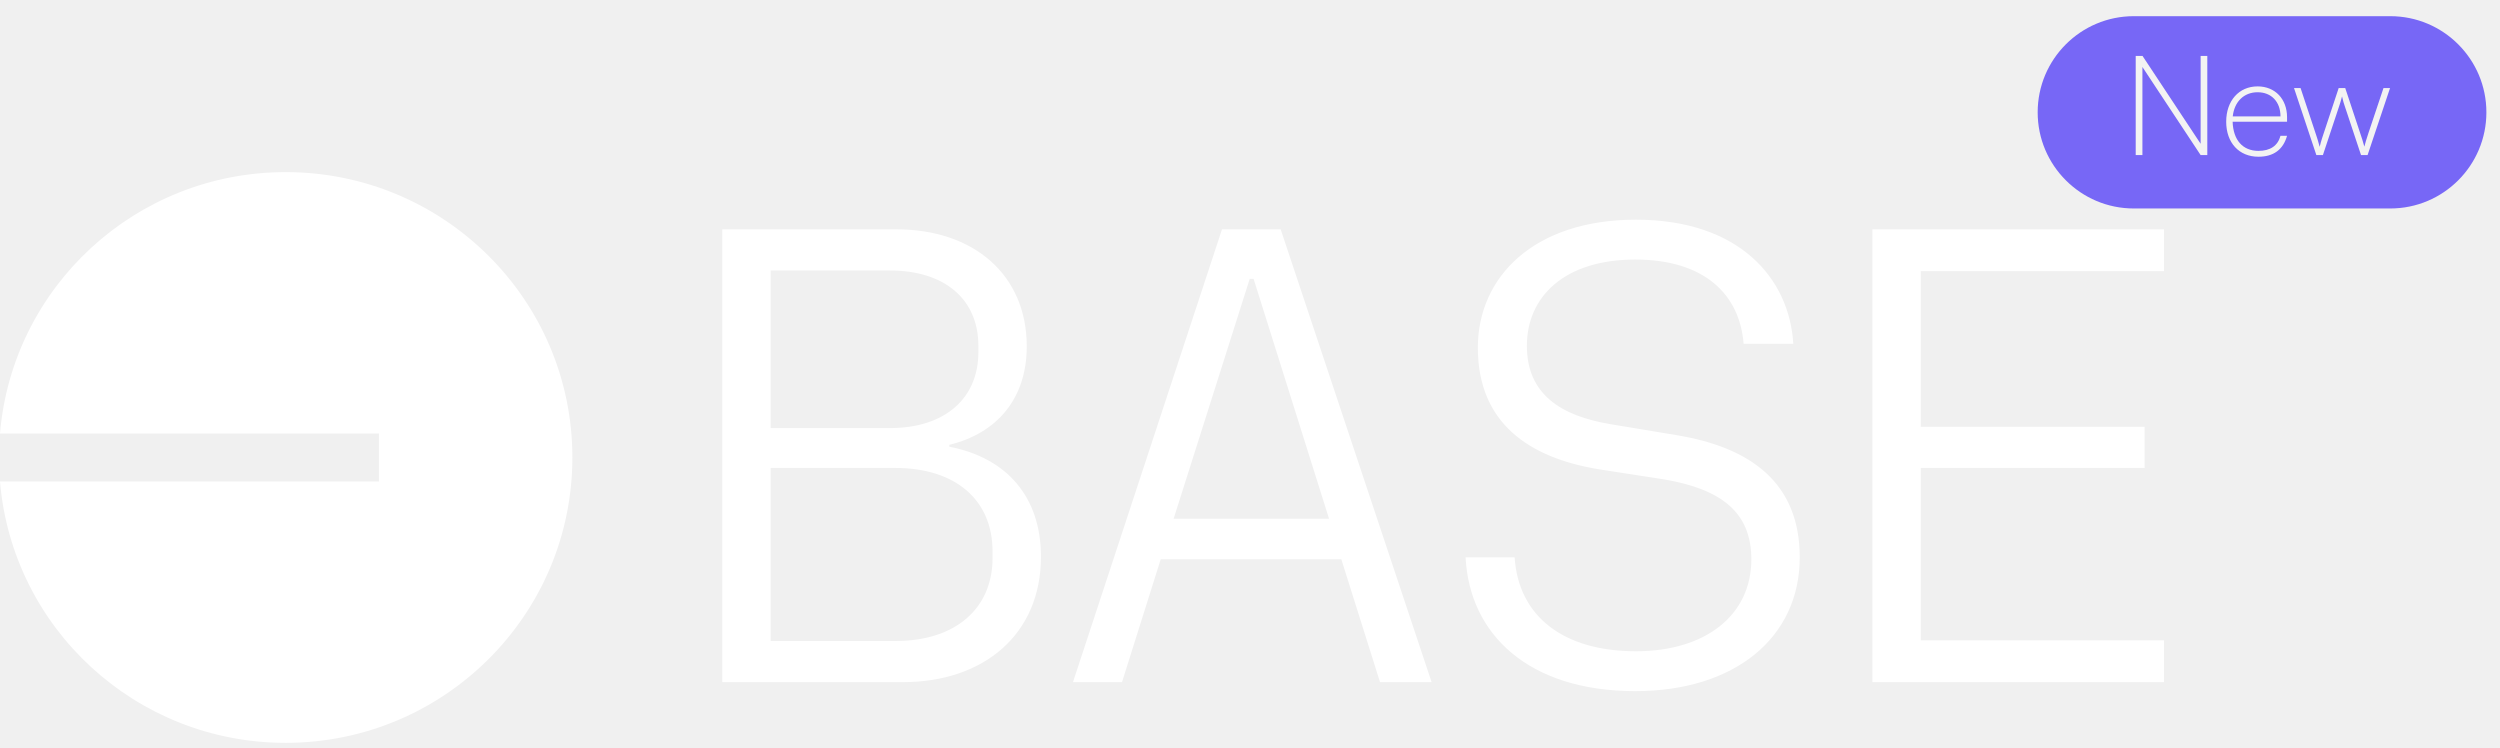
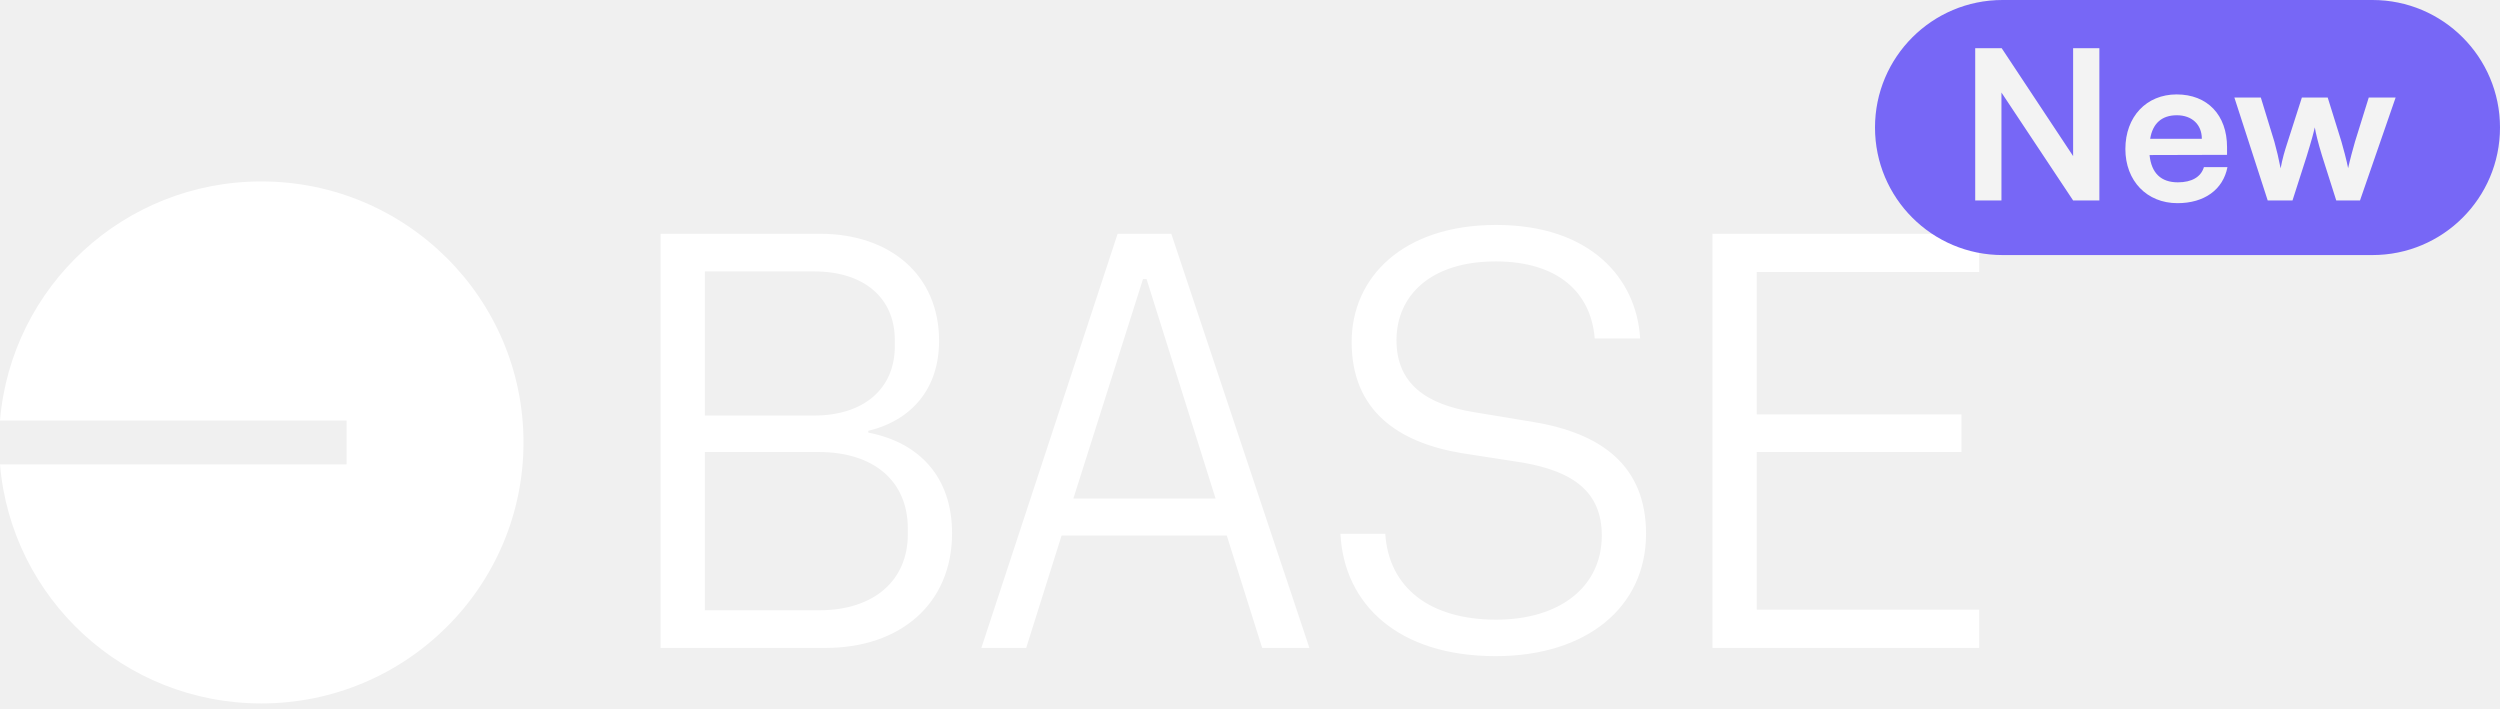
- <svg xmlns="http://www.w3.org/2000/svg" width="117" height="35" viewBox="0 0 117 35" fill="none">
-   <g clip-path="url(#clip0_10201_109873)">
-     <path fill-rule="evenodd" clip-rule="evenodd" d="M26.787 21.41C26.787 28.786 20.78 34.765 13.37 34.765C6.34 34.765 0.573 29.383 0 22.533H17.734V20.288H0C0.573 13.437 6.34 8.055 13.37 8.055C20.78 8.055 26.787 14.034 26.787 21.41ZM76.53 32.345C81.179 32.345 84.228 29.847 84.228 26.084C84.228 22.593 81.933 20.937 78.462 20.365L75.382 19.853C73.028 19.462 71.458 18.439 71.458 16.181C71.458 13.893 73.209 12.147 76.53 12.147C79.76 12.147 81.42 13.773 81.601 16.091H83.926C83.745 13.02 81.39 10.281 76.56 10.281C71.79 10.281 69.163 12.96 69.163 16.271C69.163 19.793 71.548 21.419 74.809 21.96L77.918 22.442C80.514 22.894 81.963 23.947 81.963 26.175C81.963 28.794 79.82 30.479 76.56 30.479C73.178 30.479 71.065 28.854 70.884 26.084H68.59C68.771 29.697 71.548 32.345 76.53 32.345ZM42.256 31.924H33.803V10.733H41.954C45.547 10.733 48.052 12.84 48.052 16.211C48.052 18.649 46.664 20.275 44.43 20.817V20.907C47.086 21.419 48.717 23.225 48.717 26.054C48.717 29.697 46.03 31.924 42.256 31.924ZM41.652 20.034C44.218 20.034 45.788 18.649 45.788 16.482V16.181C45.788 14.014 44.218 12.659 41.652 12.659H36.067V20.034H41.652ZM41.924 29.998C44.732 29.998 46.452 28.462 46.452 26.114V25.814C46.452 23.375 44.701 21.9 41.894 21.9H36.067V29.998H41.924ZM67 31.924H64.585L62.774 26.175H54.321L52.51 31.924H50.215L57.189 10.733H59.936L67 31.924ZM58.668 13.05H58.487L54.925 24.278H62.2L58.668 13.05ZM87.628 31.924V10.733H101.274V12.689H89.893V19.974H100.368V21.9H89.893V29.968H101.274V31.924H87.628Z" fill="white" />
-   </g>
-   <rect x="95.363" y="0.757" width="21" height="9" rx="4.5" fill="#7767F6" />
-   <path d="M100.265 7.257H99.951V2.619H100.271L102.989 6.728V2.619H103.302V7.257H102.989L100.265 3.135V7.257ZM105.695 7.335C104.787 7.335 104.186 6.682 104.186 5.696C104.186 4.716 104.781 4.043 105.656 4.043C106.473 4.043 107.034 4.631 107.034 5.487V5.696H104.487C104.513 6.551 104.957 7.061 105.695 7.061C106.251 7.061 106.603 6.819 106.727 6.355H107.034C106.852 7.002 106.401 7.335 105.695 7.335ZM105.656 4.317C105.016 4.317 104.565 4.762 104.493 5.447H106.727C106.727 4.768 106.303 4.317 105.656 4.317ZM108.405 7.257L107.36 4.121H107.667L108.373 6.251C108.438 6.44 108.497 6.63 108.562 6.871C108.614 6.636 108.738 6.264 108.745 6.251L109.45 4.121H109.757L110.463 6.251C110.528 6.44 110.587 6.623 110.652 6.865C110.724 6.597 110.705 6.649 110.835 6.251L111.547 4.121H111.854L110.803 7.257H110.496L109.751 5.016C109.699 4.866 109.653 4.722 109.607 4.513C109.561 4.696 109.509 4.866 109.457 5.016L108.712 7.257H108.405Z" fill="#F3F3F3" />
-   <defs>
-     <clipPath id="clip0_10201_109873">
-       <rect width="101.274" height="26.944" fill="white" transform="translate(0 8.05518)" />
-     </clipPath>
-   </defs>
+ <svg xmlns="http://www.w3.org/2000/svg" width="120" height="34" viewBox="0 0 120 34" fill="none">
+   <path fill-rule="evenodd" clip-rule="evenodd" d="M25.128 21.237C25.128 28.156 19.493 33.765 12.542 33.765C5.947 33.765 0.537 28.716 0 22.29H16.636V20.184H0C0.537 13.758 5.947 8.709 12.542 8.709C19.493 8.709 25.128 14.318 25.128 21.237ZM71.789 31.495C76.15 31.495 79.01 29.151 79.01 25.622C79.01 22.346 76.858 20.793 73.601 20.257L70.712 19.777C68.504 19.41 67.031 18.45 67.031 16.332C67.031 14.186 68.674 12.548 71.789 12.548C74.819 12.548 76.376 14.073 76.546 16.247H78.727C78.557 13.367 76.348 10.797 71.817 10.797C67.342 10.797 64.879 13.31 64.879 16.417C64.879 19.72 67.116 21.245 70.174 21.753L73.091 22.205C75.527 22.629 76.886 23.617 76.886 25.706C76.886 28.163 74.875 29.744 71.817 29.744C68.645 29.744 66.663 28.22 66.493 25.622H64.341C64.511 29.01 67.116 31.495 71.789 31.495ZM39.638 31.1H31.709V11.221H39.355C42.725 11.221 45.076 13.198 45.076 16.36C45.076 18.647 43.773 20.172 41.677 20.68V20.765C44.169 21.245 45.699 22.939 45.699 25.594C45.699 29.01 43.178 31.1 39.638 31.1ZM39.072 19.946C41.479 19.946 42.952 18.647 42.952 16.614V16.332C42.952 14.299 41.479 13.028 39.072 13.028H33.833V19.946H39.072ZM39.327 29.293C41.961 29.293 43.575 27.852 43.575 25.65V25.368C43.575 23.081 41.932 21.697 39.298 21.697H33.833V29.293H39.327ZM62.85 31.1H60.584L58.885 25.706H50.956L49.257 31.1H47.105L53.646 11.221H56.223L62.85 31.1ZM55.034 13.395H54.864L51.522 23.928H58.347L55.034 13.395ZM82.2 31.1V11.221H95V13.056H84.324V19.89H94.15V21.697H84.324V29.264H95V31.1H82.2Z" fill="white" />
+   <rect x="90" width="30" height="12.243" rx="6.122" fill="#7767F6" />
+   <path d="M96.07 9.622H94.81V2.312H96.08L99.51 7.492V2.312H100.77V9.622H99.51L96.07 4.442V9.622ZM104.518 9.752C103.048 9.752 102.018 8.682 102.018 7.152C102.018 5.602 103.028 4.532 104.478 4.532C105.958 4.532 106.898 5.522 106.898 7.062V7.432L103.178 7.442C103.268 8.312 103.728 8.752 104.538 8.752C105.208 8.752 105.648 8.492 105.788 8.022H106.918C106.708 9.102 105.808 9.752 104.518 9.752ZM104.488 5.532C103.768 5.532 103.328 5.922 103.208 6.662H105.688C105.688 5.982 105.218 5.532 104.488 5.532ZM108.85 9.622L107.25 4.682H108.52L109.17 6.802C109.28 7.192 109.38 7.622 109.47 8.082C109.56 7.602 109.65 7.292 109.81 6.802L110.49 4.682H111.73L112.39 6.802C112.45 7.002 112.65 7.742 112.71 8.072C112.79 7.702 112.95 7.112 113.04 6.802L113.7 4.682H114.99L113.28 9.622H112.14L111.46 7.482C111.26 6.832 111.15 6.362 111.11 6.112C111.06 6.342 110.97 6.692 110.72 7.502L110.04 9.622H108.85Z" fill="#F3F3F3" />
</svg>
